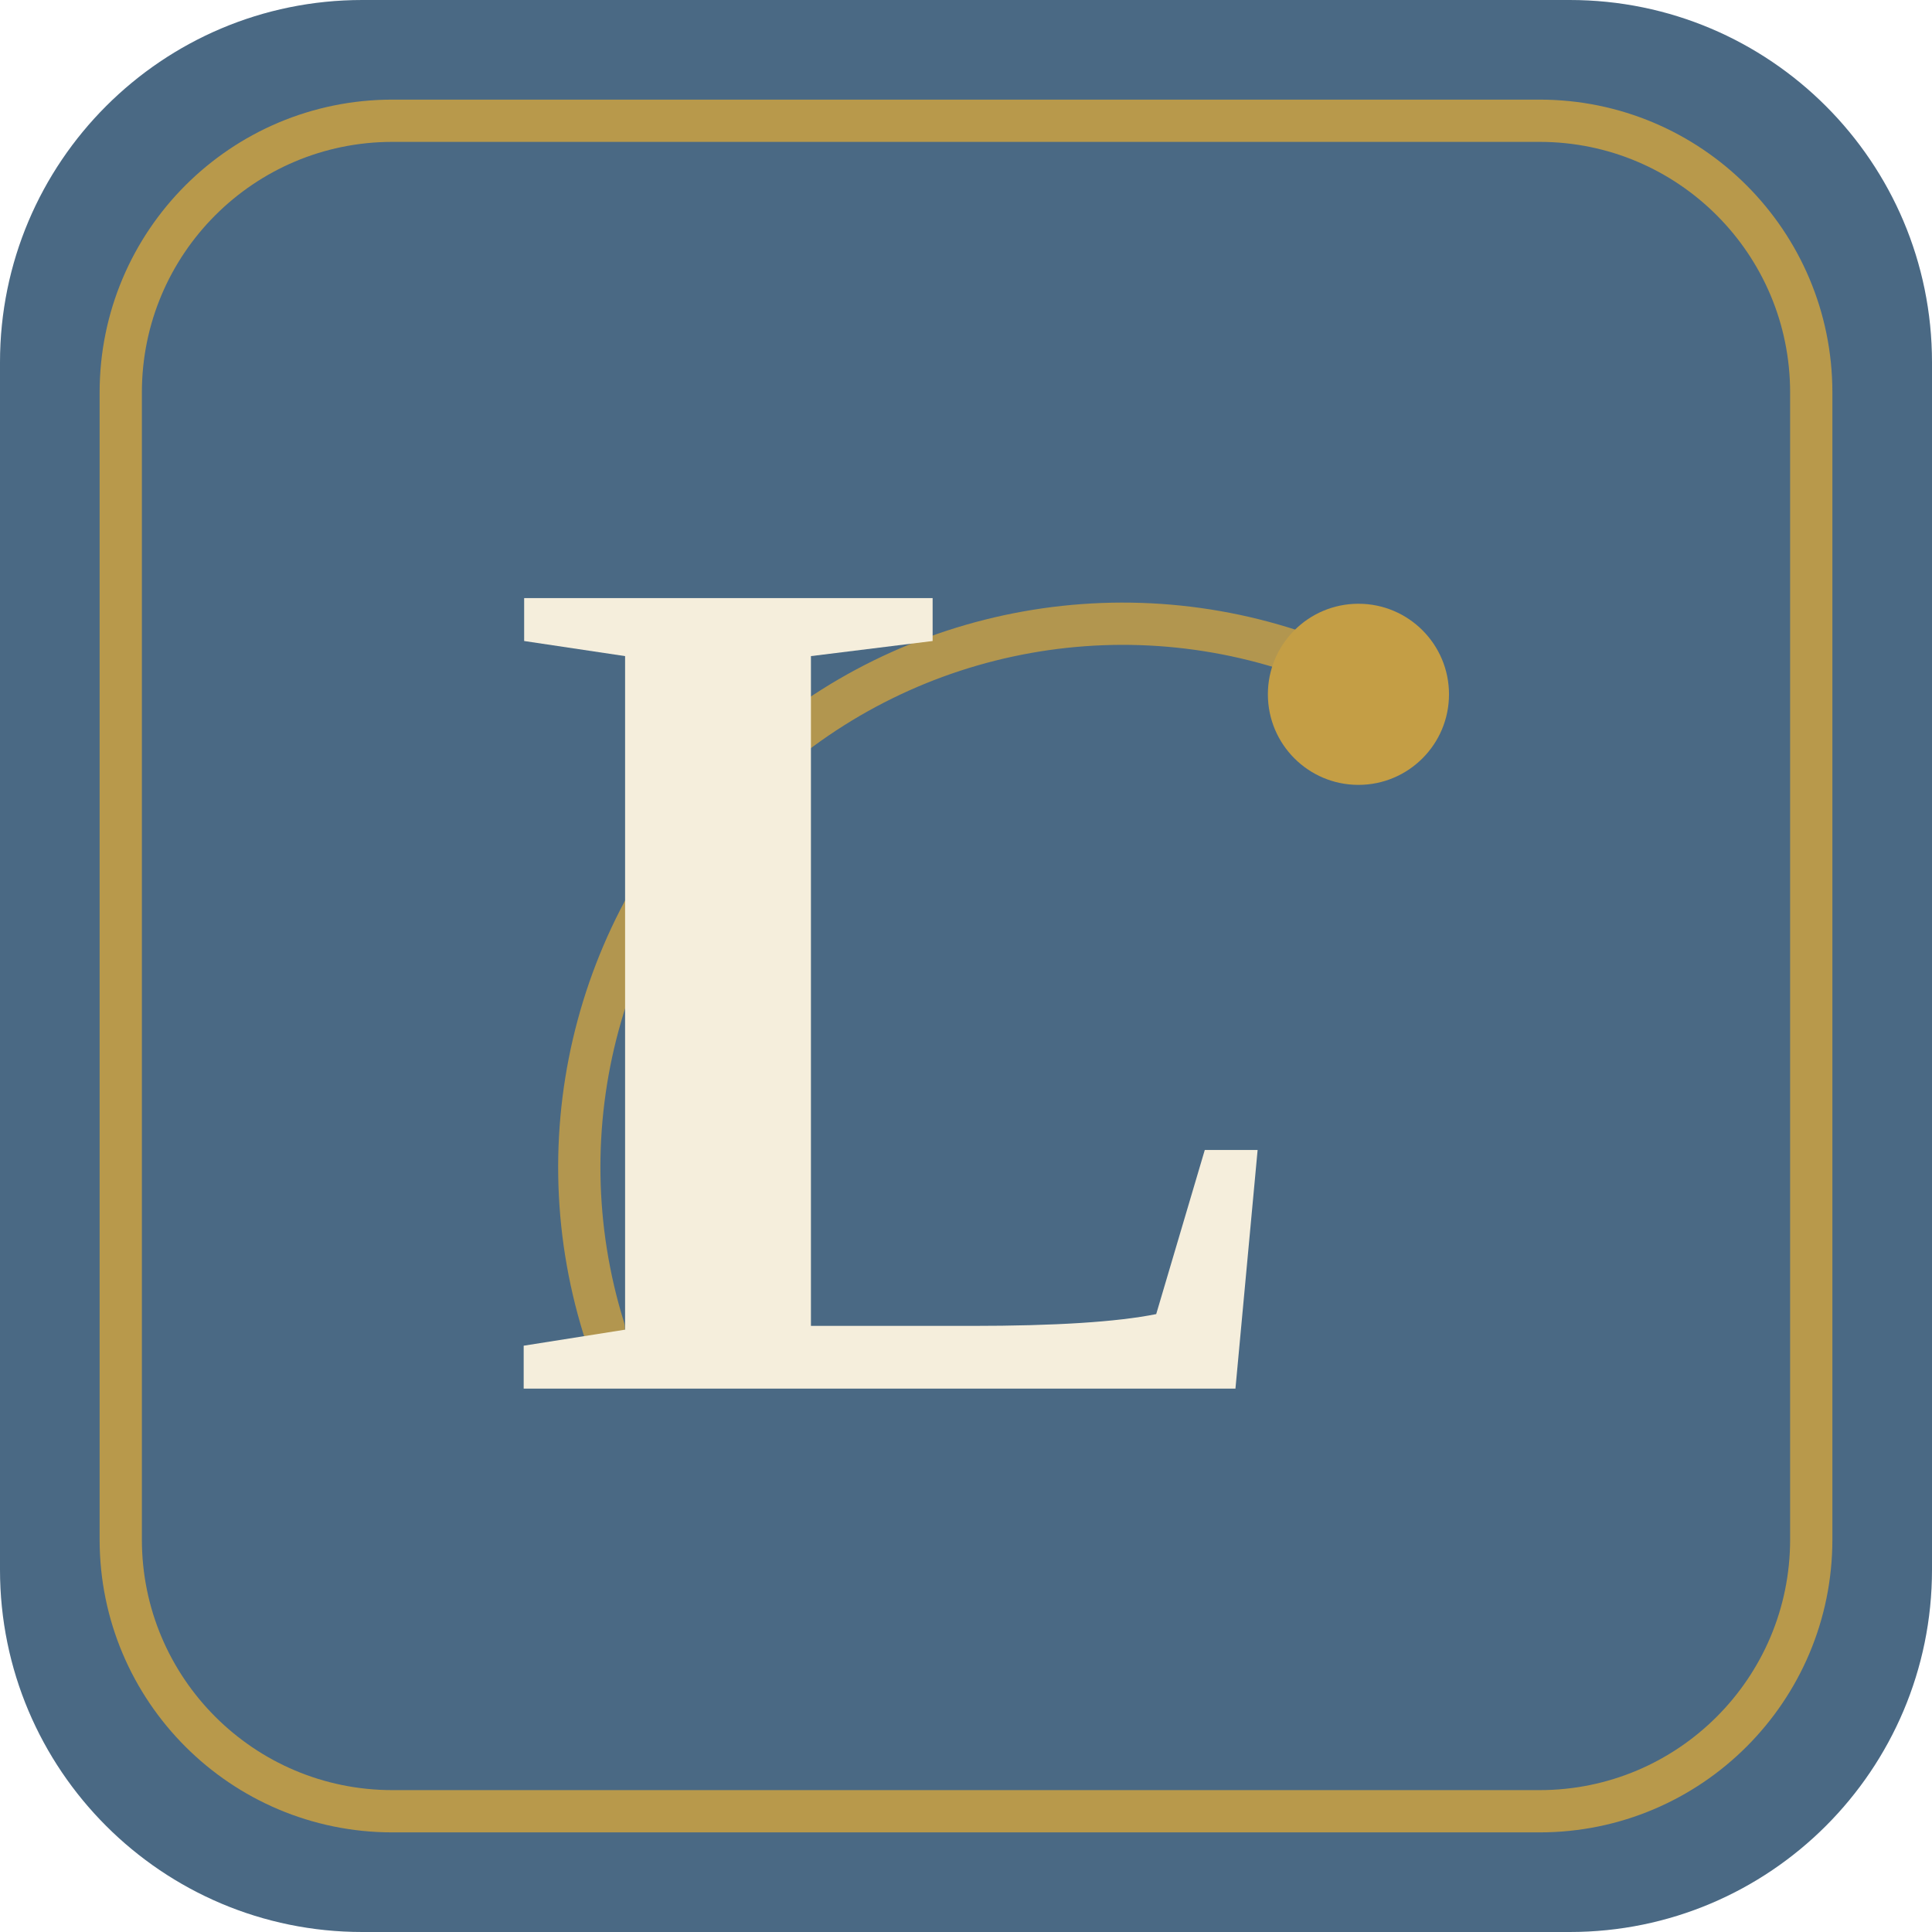
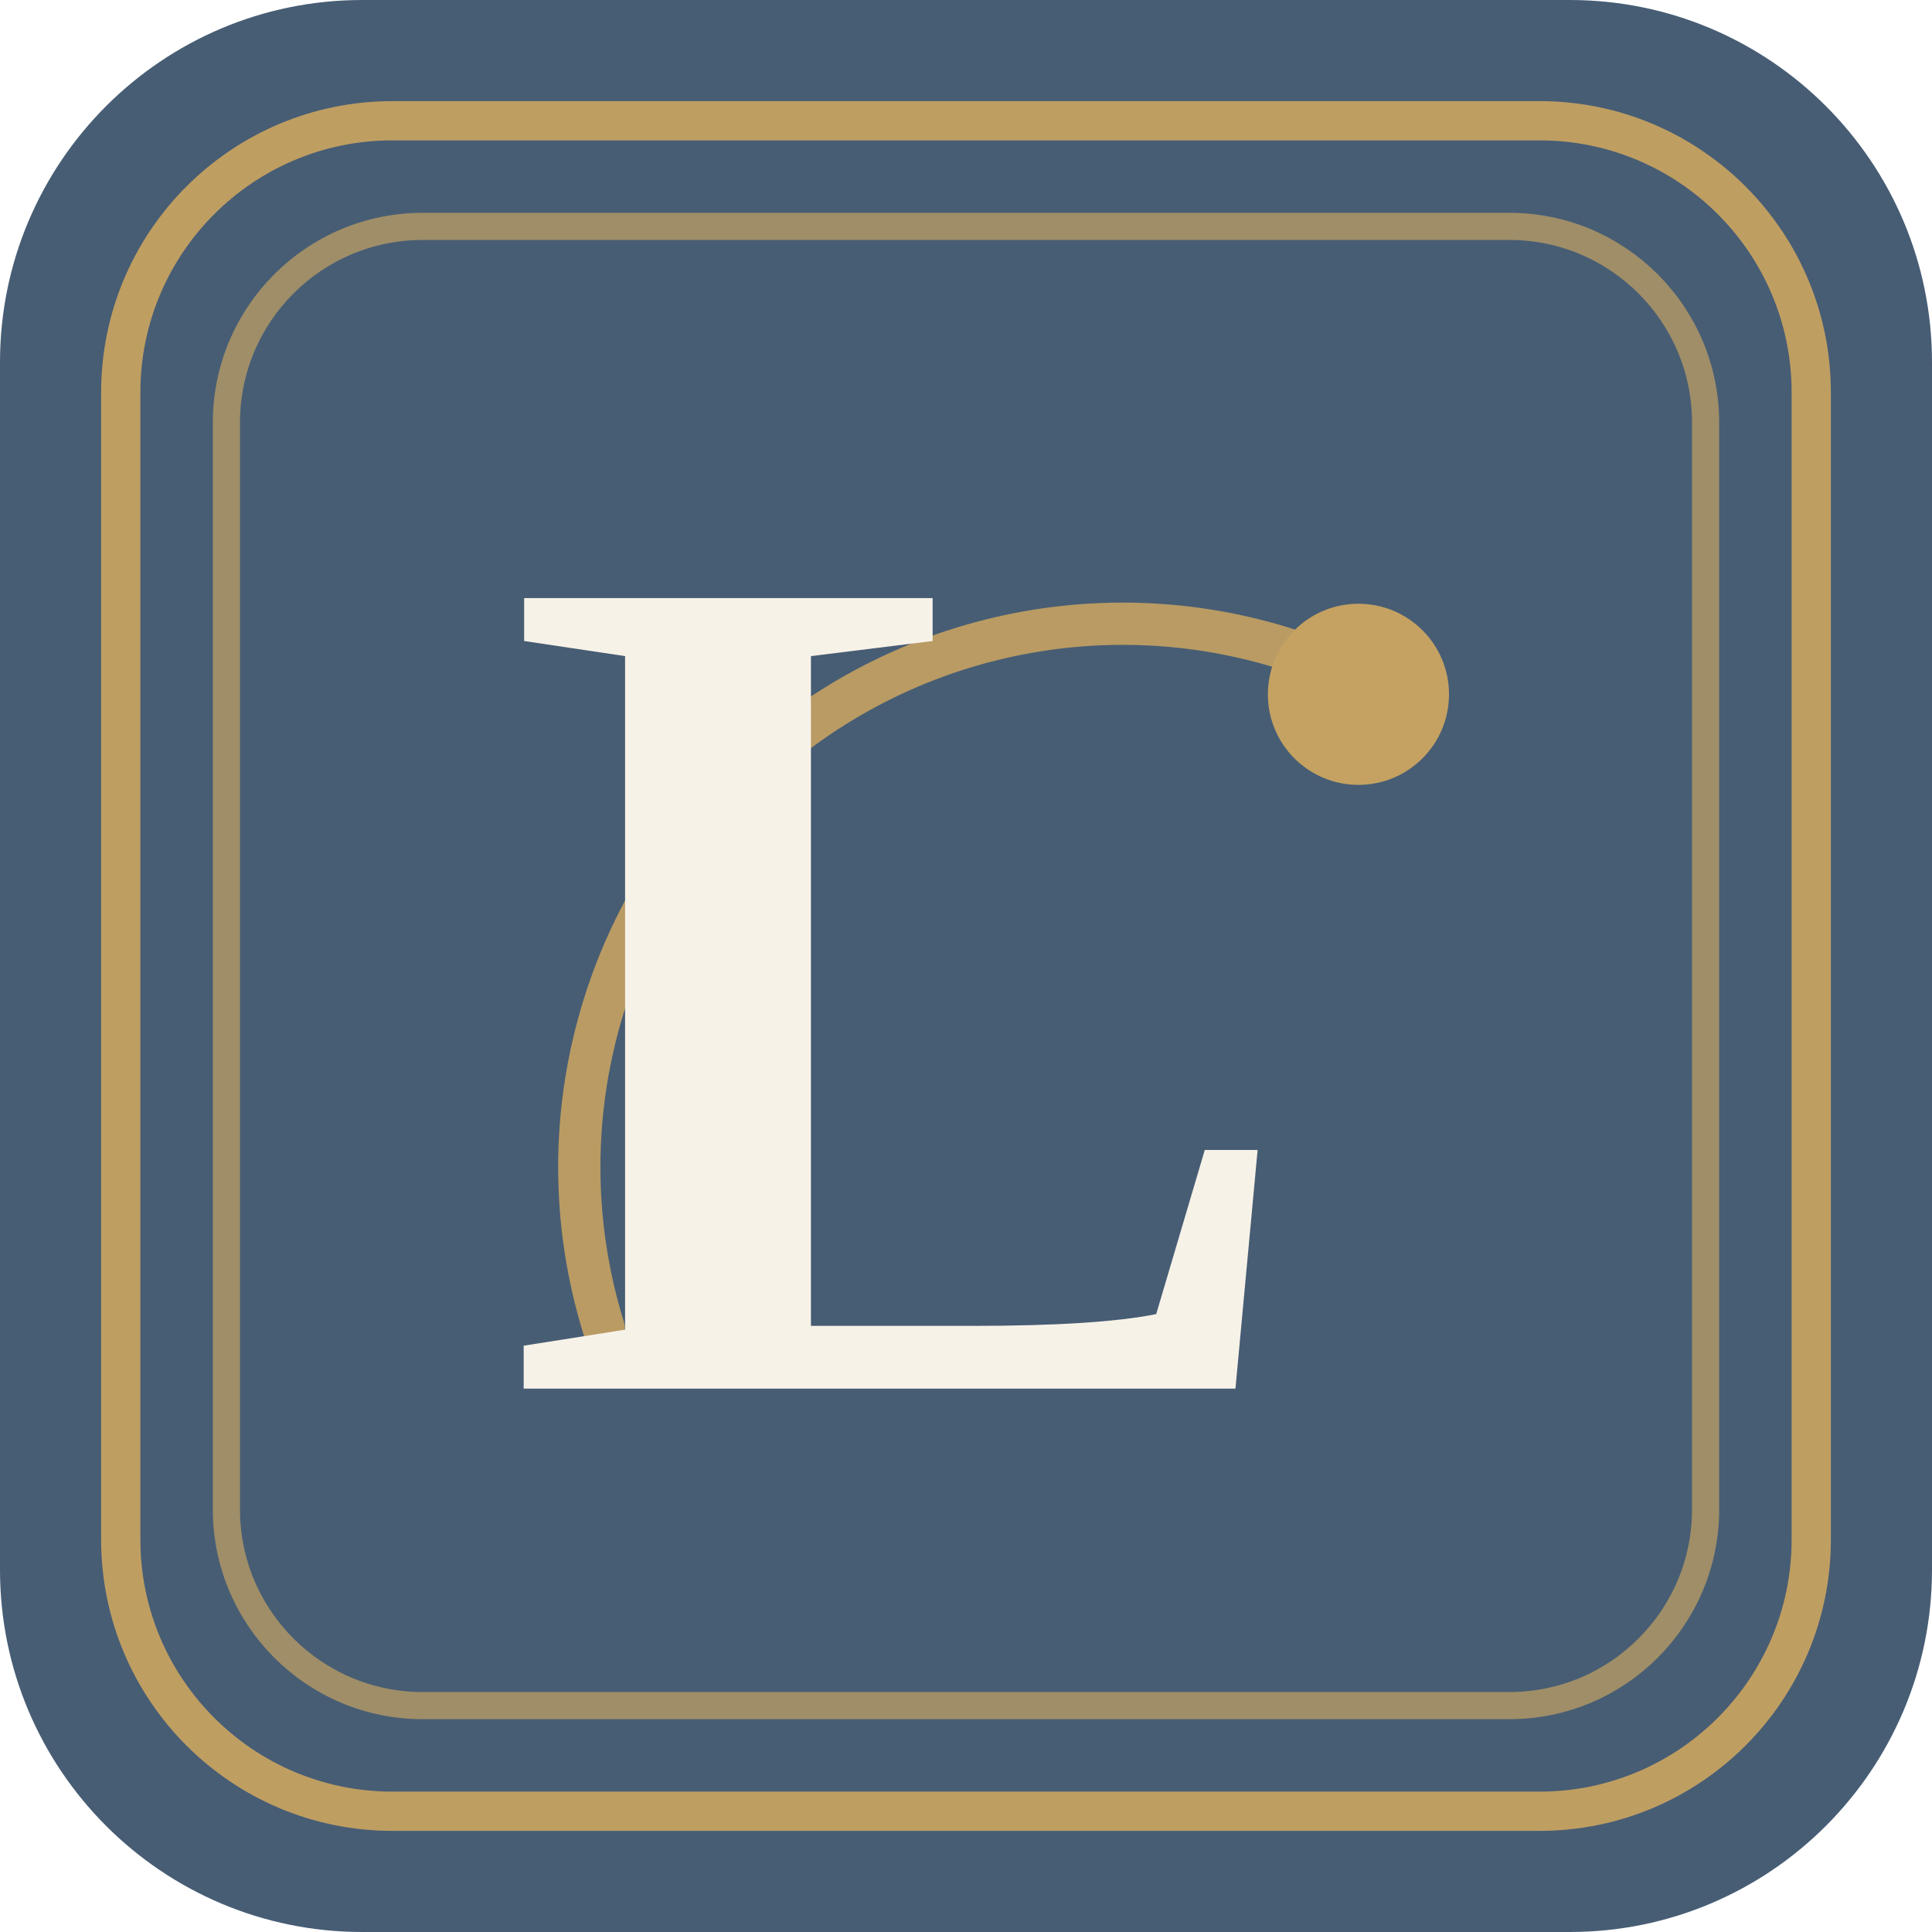
<svg xmlns="http://www.w3.org/2000/svg" viewBox="0 0 64 64">
-   <rect width="64" height="64" rx="12" fill="#4A6984" />
-   <rect x="4" y="4" width="56" height="56" rx="9" fill="none" stroke="#C49E45" stroke-width="1.4" opacity="0.9" />
-   <path d="M20 44 A 18 18 0 0 1 44 22" fill="none" stroke="#C49E45" stroke-width="1.4" opacity="0.85" stroke-linecap="round" />
-   <text x="30" y="46" font-family="Georgia, 'Times New Roman', serif" font-size="40" font-weight="700" fill="#F5EEDC" text-anchor="middle" letter-spacing="-1">L</text>
-   <circle cx="45" cy="23" r="3" fill="#C49E45" />
+   <rect width="64" height="64" rx="12" fill="#475D74" />
+   <rect x="4" y="4" width="56" height="56" rx="9" fill="none" stroke="#C5A262" stroke-width="1.3" opacity="0.95" />
+   <rect x="7.5" y="7.5" width="49" height="49" rx="6.5" fill="none" stroke="#C5A262" stroke-width="0.9" opacity="0.7" />
+   <path d="M20 44 A 18 18 0 0 1 44 22" fill="none" stroke="#C5A262" stroke-width="1.4" opacity="0.9" stroke-linecap="round" />
+   <text x="30" y="46" font-family="Georgia, 'Times New Roman', serif" font-size="40" font-weight="700" fill="#F7F2E8" text-anchor="middle" letter-spacing="-1">L</text>
+   <circle cx="45" cy="23" r="3" fill="#C5A262" />
</svg>
